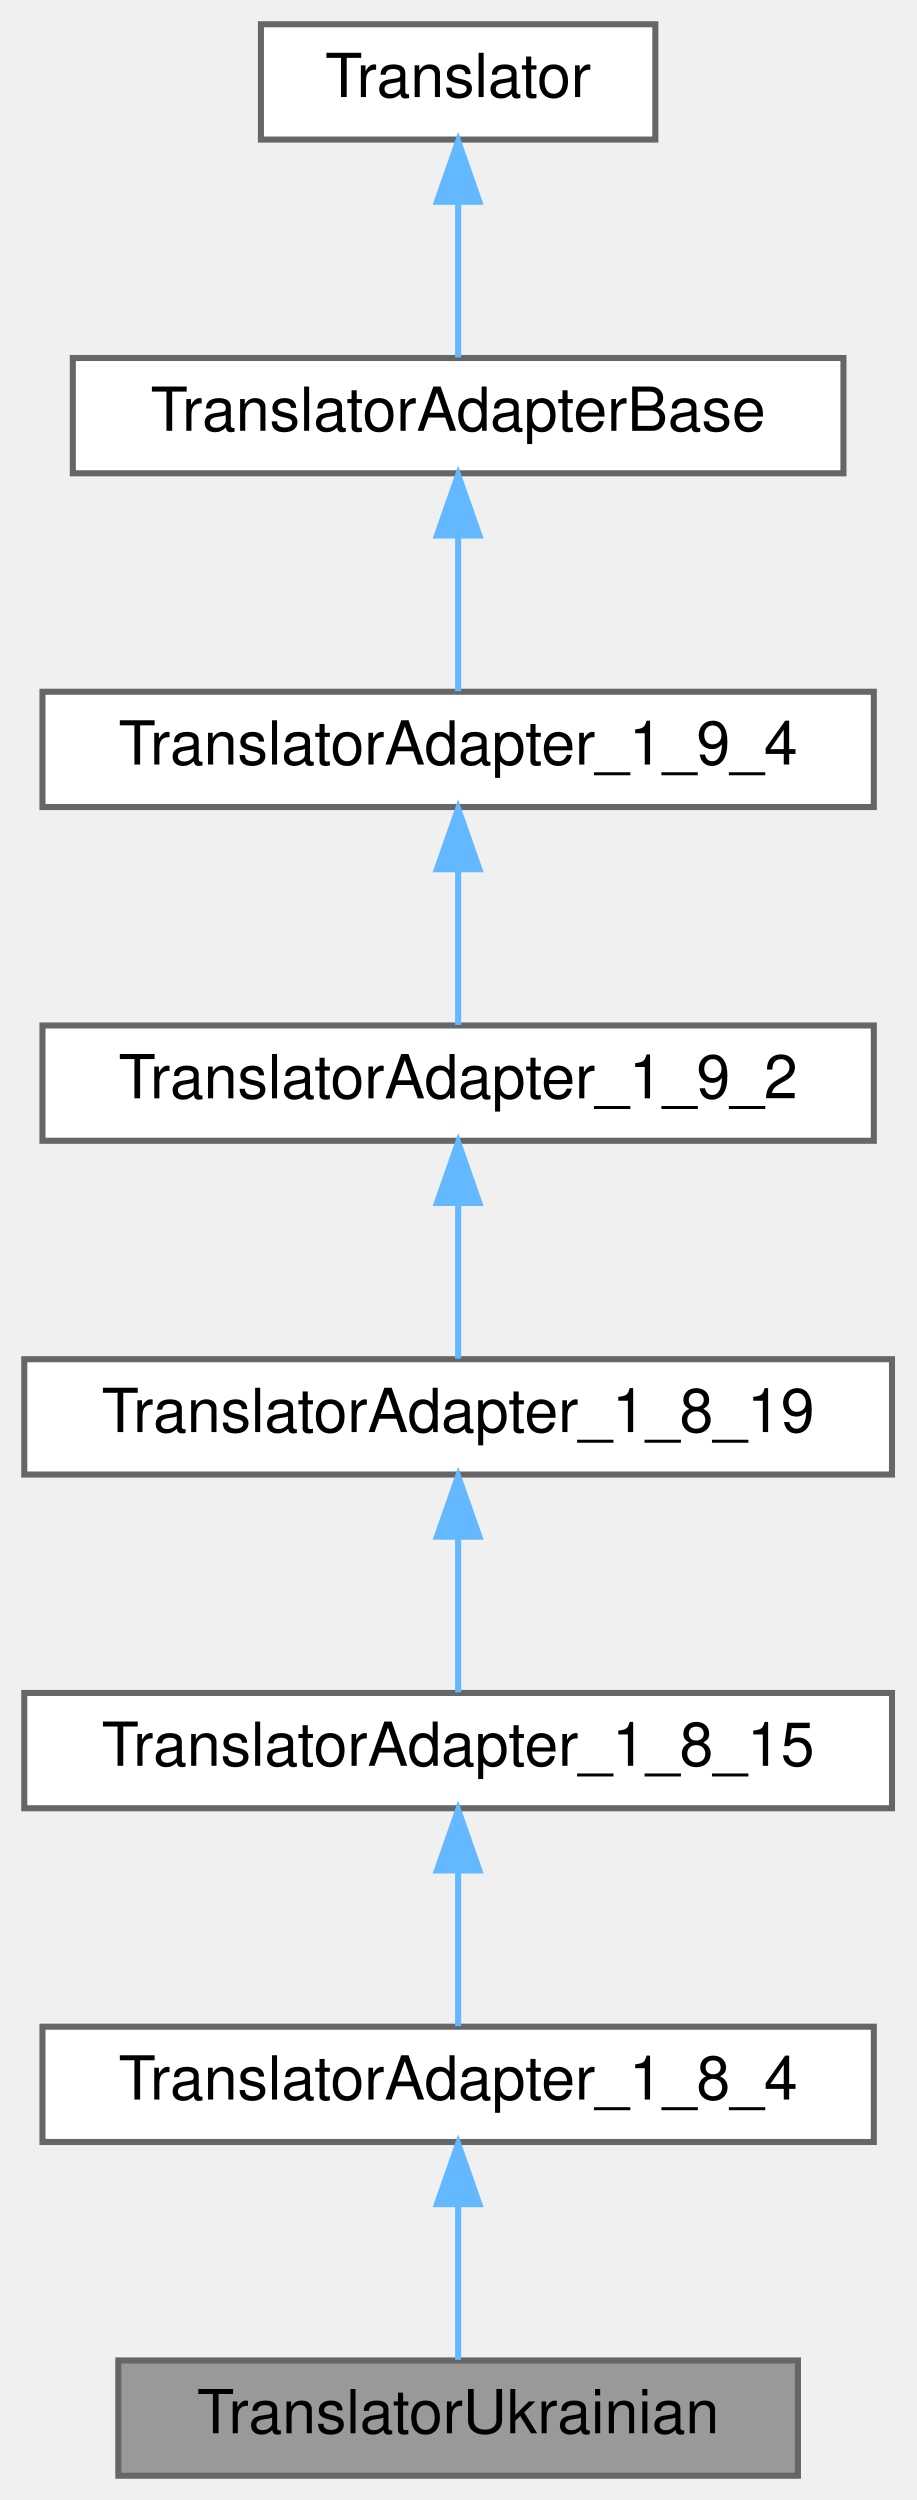
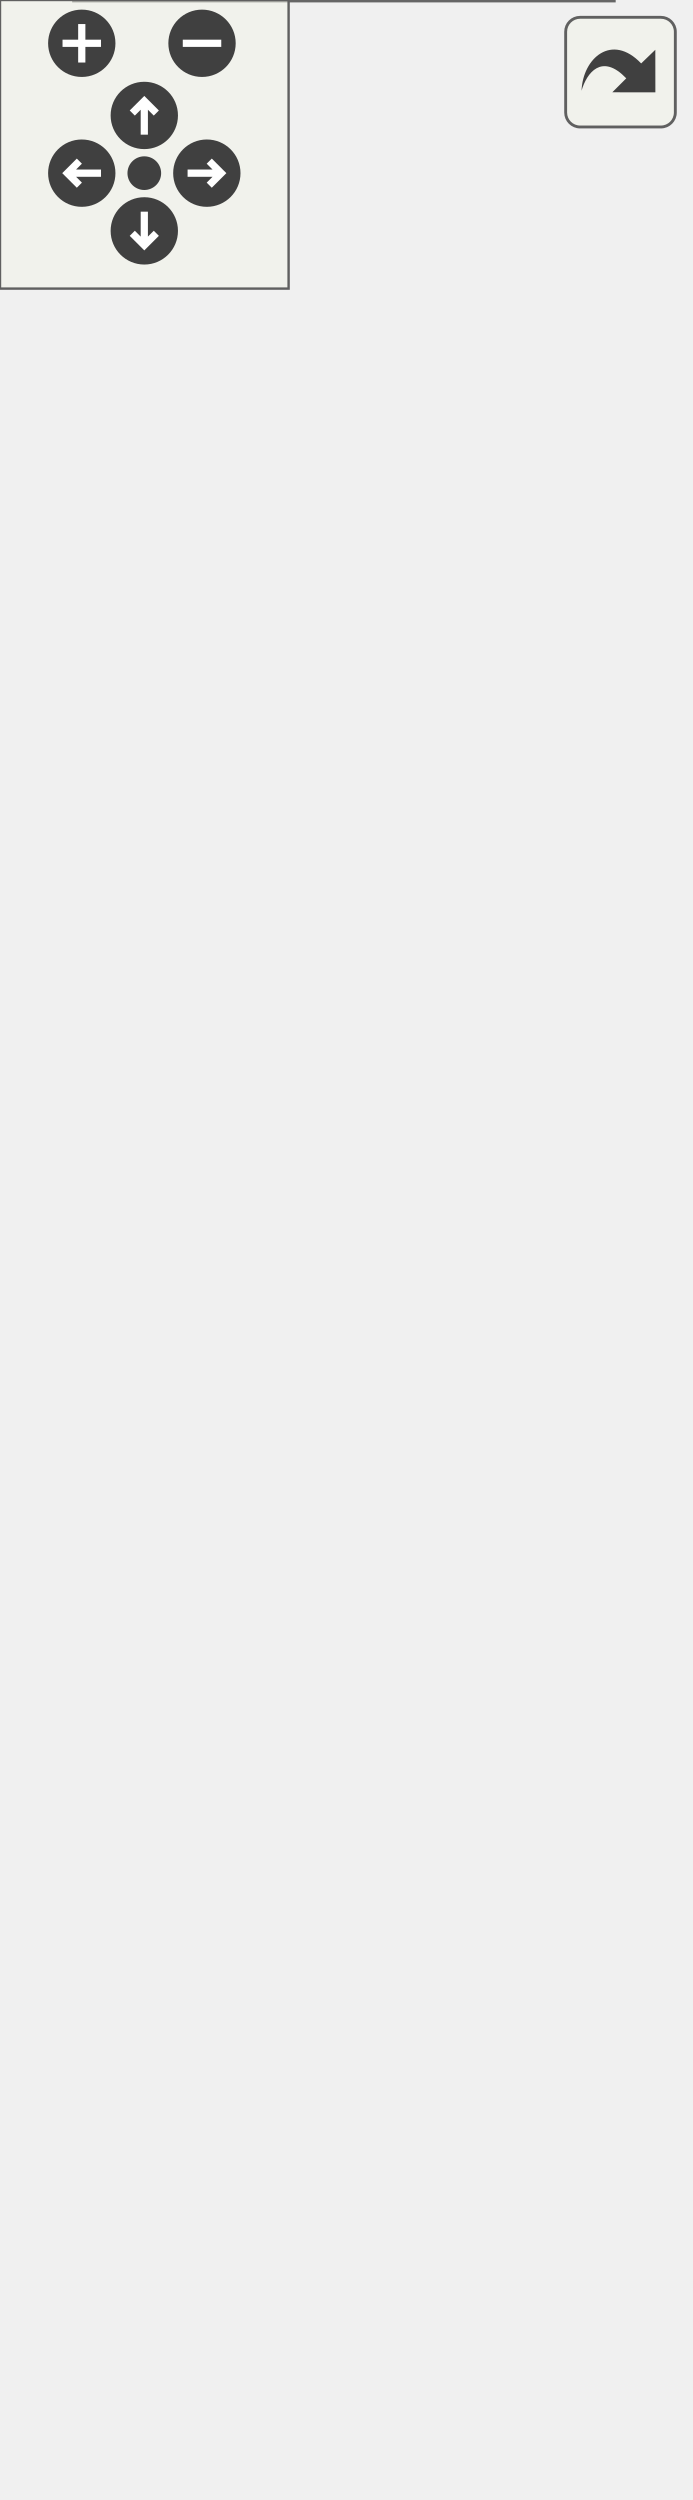
- <svg xmlns="http://www.w3.org/2000/svg" xmlns:xlink="http://www.w3.org/1999/xlink" width="151pt" height="412pt" viewBox="0.00 0.00 151.00 412.00">
-   <g id="graph0" class="graph" transform="scale(1 1) rotate(0) translate(4 408)">
-     <g id="node1" class="node">
-       <g id="a_node1">
-         <a xlink:title=" ">
-           <polygon fill="#999999" stroke="#666666" points="127.5,-19 15.5,-19 15.5,0 127.5,0 127.5,-19" />
-           <text text-anchor="middle" x="71.5" y="-7" font-family="Helvetica,sans-Serif" font-size="10.00">TranslatorUkrainian</text>
-         </a>
+ <svg xmlns="http://www.w3.org/2000/svg" xmlns:xlink="http://www.w3.org/1999/xlink" id="main" version="1.1" xml:space="preserve">
+   <style type="text/css">
+ .edge:hover path { stroke: red; }
+ .edge:hover polygon { stroke: red; fill: red; }
+ </style>
+   <defs>
+     <circle id="rim" cx="0" cy="0" r="7" />
+     <circle id="rim2" cx="0" cy="0" r="3.5" />
+     <g id="zoomPlus">
+       <use xlink:href="#rim" fill="#404040">
+         <set attributeName="fill" to="#808080" begin="zoomplus.mouseover" end="zoomplus.mouseout" />
+       </use>
+       <path d="M-4,0h8M0,-4v8" fill="none" stroke="white" stroke-width="1.5" pointer-events="none" />
+     </g>
+     <g id="zoomMin">
+       <use xlink:href="#rim" fill="#404040">
+         <set attributeName="fill" to="#808080" begin="zoomminus.mouseover" end="zoomminus.mouseout" />
+       </use>
+       <path d="M-4,0h8" fill="none" stroke="white" stroke-width="1.5" pointer-events="none" />
+     </g>
+     <g id="dirArrow">
+       <path fill="none" stroke="white" stroke-width="1.5" d="M0,-3.0v7 M-2.5,-0.5L0,-3.0L2.5,-0.5" />
+     </g>
+     <g id="resetDef">
+       <use xlink:href="#rim2" fill="#404040">
+         <set attributeName="fill" to="#808080" begin="reset.mouseover" end="reset.mouseout" />
+       </use>
+     </g>
+   </defs>
+   <svg id="graph" class="graph">
+     <g id="viewport">
+       <g id="node1" class="node">
+         <g id="a_node1">
+           <a xlink:title=" ">
+             <polygon fill="#999999" stroke="#666666" points="127.5,-19 15.5,-19 15.5,0 127.5,0 127.5,-19" />
+             <text text-anchor="middle" x="71.5" y="-7" font-family="Helvetica,sans-Serif" font-size="10.00">TranslatorUkrainian</text>
+           </a>
+         </g>
+       </g>
+       <g id="node2" class="node">
+         <g id="a_node2">
+           <a xlink:href="../../de/d2f/class_translator_adapter__1__8__4.html" target="_top" xlink:title=" ">
+             <polygon fill="white" stroke="#666666" points="140,-74 3,-74 3,-55 140,-55 140,-74" />
+             <text text-anchor="middle" x="71.5" y="-62" font-family="Helvetica,sans-Serif" font-size="10.00">TranslatorAdapter_1_8_4</text>
+           </a>
+         </g>
+       </g>
+       <g id="edge1" class="edge">
+         <path fill="none" stroke="#63b8ff" d="M71.5,-44.66C71.5,-35.93 71.5,-25.99 71.5,-19.09" />
+         <polygon fill="#63b8ff" stroke="#63b8ff" points="68,-44.75 71.5,-54.75 75,-44.75 68,-44.75" />
+       </g>
+       <g id="node3" class="node">
+         <g id="a_node3">
+           <a xlink:href="../../d4/d2e/class_translator_adapter__1__8__15.html" target="_top" xlink:title=" ">
+             <polygon fill="white" stroke="#666666" points="143,-129 0,-129 0,-110 143,-110 143,-129" />
+             <text text-anchor="middle" x="71.5" y="-117" font-family="Helvetica,sans-Serif" font-size="10.00">TranslatorAdapter_1_8_15</text>
+           </a>
+         </g>
+       </g>
+       <g id="edge2" class="edge">
+         <path fill="none" stroke="#63b8ff" d="M71.5,-99.66C71.5,-90.93 71.5,-80.99 71.5,-74.09" />
+         <polygon fill="#63b8ff" stroke="#63b8ff" points="68,-99.75 71.5,-109.75 75,-99.75 68,-99.75" />
+       </g>
+       <g id="node4" class="node">
+         <g id="a_node4">
+           <a xlink:href="../../de/dde/class_translator_adapter__1__8__19.html" target="_top" xlink:title=" ">
+             <polygon fill="white" stroke="#666666" points="143,-184 0,-184 0,-165 143,-165 143,-184" />
+             <text text-anchor="middle" x="71.5" y="-172" font-family="Helvetica,sans-Serif" font-size="10.00">TranslatorAdapter_1_8_19</text>
+           </a>
+         </g>
+       </g>
+       <g id="edge3" class="edge">
+         <path fill="none" stroke="#63b8ff" d="M71.5,-154.66C71.5,-145.93 71.5,-135.99 71.5,-129.09" />
+         <polygon fill="#63b8ff" stroke="#63b8ff" points="68,-154.75 71.5,-164.75 75,-154.75 68,-154.75" />
+       </g>
+       <g id="node5" class="node">
+         <g id="a_node5">
+           <a xlink:href="../../d3/d2e/class_translator_adapter__1__9__2.html" target="_top" xlink:title=" ">
+             <polygon fill="white" stroke="#666666" points="140,-239 3,-239 3,-220 140,-220 140,-239" />
+             <text text-anchor="middle" x="71.5" y="-227" font-family="Helvetica,sans-Serif" font-size="10.00">TranslatorAdapter_1_9_2</text>
+           </a>
+         </g>
+       </g>
+       <g id="edge4" class="edge">
+         <path fill="none" stroke="#63b8ff" d="M71.5,-209.66C71.5,-200.93 71.5,-190.99 71.5,-184.09" />
+         <polygon fill="#63b8ff" stroke="#63b8ff" points="68,-209.75 71.5,-219.75 75,-209.75 68,-209.75" />
+       </g>
+       <g id="node6" class="node">
+         <g id="a_node6">
+           <a xlink:href="../../d0/d33/class_translator_adapter__1__9__4.html" target="_top" xlink:title=" ">
+             <polygon fill="white" stroke="#666666" points="140,-294 3,-294 3,-275 140,-275 140,-294" />
+             <text text-anchor="middle" x="71.5" y="-282" font-family="Helvetica,sans-Serif" font-size="10.00">TranslatorAdapter_1_9_4</text>
+           </a>
+         </g>
+       </g>
+       <g id="edge5" class="edge">
+         <path fill="none" stroke="#63b8ff" d="M71.5,-264.66C71.5,-255.93 71.5,-245.99 71.5,-239.09" />
+         <polygon fill="#63b8ff" stroke="#63b8ff" points="68,-264.75 71.5,-274.75 75,-264.75 68,-264.75" />
+       </g>
+       <g id="node7" class="node">
+         <g id="a_node7">
+           <a xlink:href="../../dd/dba/class_translator_adapter__1__9__5.html" target="_top" xlink:title=" ">
+             <polygon fill="white" stroke="#666666" points="140,-349 3,-349 3,-330 140,-330 140,-349" />
+             <text text-anchor="middle" x="71.5" y="-337" font-family="Helvetica,sans-Serif" font-size="10.00">TranslatorAdapter_1_9_5</text>
+           </a>
+         </g>
+       </g>
+       <g id="edge6" class="edge">
+         <path fill="none" stroke="#63b8ff" d="M71.5,-319.66C71.5,-310.93 71.5,-300.99 71.5,-294.09" />
+         <polygon fill="#63b8ff" stroke="#63b8ff" points="68,-319.75 71.5,-329.75 75,-319.75 68,-319.75" />
+       </g>
+       <g id="node8" class="node">
+         <g id="a_node8">
+           <a xlink:href="../../db/d6c/class_translator_adapter_base.html" target="_top" xlink:title="Base of the translator adapter tree.">
+             <polygon fill="white" stroke="#666666" points="135,-404 8,-404 8,-385 135,-385 135,-404" />
+             <text text-anchor="middle" x="71.5" y="-392" font-family="Helvetica,sans-Serif" font-size="10.00">TranslatorAdapterBase</text>
+           </a>
+         </g>
+       </g>
+       <g id="edge7" class="edge">
+         <path fill="none" stroke="#63b8ff" d="M71.5,-374.66C71.5,-365.93 71.5,-355.99 71.5,-349.09" />
+         <polygon fill="#63b8ff" stroke="#63b8ff" points="68,-374.75 71.5,-384.75 75,-374.75 68,-374.75" />
+       </g>
+       <g id="node9" class="node">
+         <g id="a_node9">
+           <a xlink:href="../../d8/dfb/class_translator.html" target="_top" xlink:title="Abstract base class for all translatable text fragments.">
+             <polygon fill="white" stroke="#666666" points="104,-459 39,-459 39,-440 104,-440 104,-459" />
+             <text text-anchor="middle" x="71.5" y="-447" font-family="Helvetica,sans-Serif" font-size="10.00">Translator</text>
+           </a>
+         </g>
+       </g>
+       <g id="edge8" class="edge">
+         <path fill="none" stroke="#63b8ff" d="M71.5,-429.66C71.5,-420.93 71.5,-410.99 71.5,-404.09" />
+         <polygon fill="#63b8ff" stroke="#63b8ff" points="68,-429.75 71.5,-439.75 75,-429.75 68,-429.75" />
      </g>
    </g>
-     <g id="node2" class="node">
-       <g id="a_node2">
-         <a xlink:href="../../de/d2f/class_translator_adapter__1__8__4.html" target="_top" xlink:title=" ">
-           <polygon fill="white" stroke="#666666" points="140,-74 3,-74 3,-55 140,-55 140,-74" />
-           <text text-anchor="middle" x="71.5" y="-62" font-family="Helvetica,sans-Serif" font-size="10.00">TranslatorAdapter_1_8_4</text>
-         </a>
-       </g>
+   </svg>
+   <g id="navigator" transform="translate(0 0)" fill="#404254">
+     <rect fill="#f2f5e9" fill-opacity="0.5" stroke="#606060" stroke-width=".5" x="0" y="0" width="60" height="60" />
+     <use id="zoomplus" xlink:href="#zoomPlus" x="17" y="9" />
+     <use id="zoomminus" xlink:href="#zoomMin" x="42" y="9" />
+     <use id="reset" xlink:href="#resetDef" x="30" y="36" />
+     <g id="arrowUp" xlink:href="#dirArrow" transform="translate(30 24)">
+       <use xlink:href="#rim" fill="#404040">
+         <set attributeName="fill" to="#808080" begin="arrowUp.mouseover" end="arrowUp.mouseout" />
+       </use>
+       <path fill="none" stroke="white" stroke-width="1.5" d="M0,-3.0v7 M-2.5,-0.5L0,-3.0L2.5,-0.5" />
    </g>
-     <g id="edge1" class="edge">
-       <path fill="none" stroke="#63b8ff" d="M71.5,-44.66C71.5,-35.93 71.5,-25.99 71.5,-19.09" />
-       <polygon fill="#63b8ff" stroke="#63b8ff" points="68,-44.75 71.5,-54.75 75,-44.75 68,-44.75" />
+     <g id="arrowRight" xlink:href="#dirArrow" transform="rotate(90) translate(36 -43)">
+       <use xlink:href="#rim" fill="#404040">
+         <set attributeName="fill" to="#808080" begin="arrowRight.mouseover" end="arrowRight.mouseout" />
+       </use>
+       <path fill="none" stroke="white" stroke-width="1.5" d="M0,-3.0v7 M-2.5,-0.5L0,-3.0L2.5,-0.5" />
    </g>
-     <g id="node3" class="node">
-       <g id="a_node3">
-         <a xlink:href="../../d4/d2e/class_translator_adapter__1__8__15.html" target="_top" xlink:title=" ">
-           <polygon fill="white" stroke="#666666" points="143,-129 0,-129 0,-110 143,-110 143,-129" />
-           <text text-anchor="middle" x="71.5" y="-117" font-family="Helvetica,sans-Serif" font-size="10.00">TranslatorAdapter_1_8_15</text>
-         </a>
-       </g>
+     <g id="arrowDown" xlink:href="#dirArrow" transform="rotate(180) translate(-30 -48)">
+       <use xlink:href="#rim" fill="#404040">
+         <set attributeName="fill" to="#808080" begin="arrowDown.mouseover" end="arrowDown.mouseout" />
+       </use>
+       <path fill="none" stroke="white" stroke-width="1.5" d="M0,-3.0v7 M-2.5,-0.5L0,-3.0L2.5,-0.5" />
    </g>
-     <g id="edge2" class="edge">
-       <path fill="none" stroke="#63b8ff" d="M71.5,-99.66C71.5,-90.93 71.5,-80.99 71.5,-74.09" />
-       <polygon fill="#63b8ff" stroke="#63b8ff" points="68,-99.75 71.5,-109.75 75,-99.75 68,-99.75" />
-     </g>
-     <g id="node4" class="node">
-       <g id="a_node4">
-         <a xlink:href="../../de/dde/class_translator_adapter__1__8__19.html" target="_top" xlink:title=" ">
-           <polygon fill="white" stroke="#666666" points="143,-184 0,-184 0,-165 143,-165 143,-184" />
-           <text text-anchor="middle" x="71.5" y="-172" font-family="Helvetica,sans-Serif" font-size="10.00">TranslatorAdapter_1_8_19</text>
-         </a>
-       </g>
-     </g>
-     <g id="edge3" class="edge">
-       <path fill="none" stroke="#63b8ff" d="M71.5,-154.66C71.5,-145.93 71.5,-135.99 71.5,-129.09" />
-       <polygon fill="#63b8ff" stroke="#63b8ff" points="68,-154.75 71.5,-164.75 75,-154.75 68,-154.75" />
-     </g>
-     <g id="node5" class="node">
-       <g id="a_node5">
-         <a xlink:href="../../d3/d2e/class_translator_adapter__1__9__2.html" target="_top" xlink:title=" ">
-           <polygon fill="white" stroke="#666666" points="140,-239 3,-239 3,-220 140,-220 140,-239" />
-           <text text-anchor="middle" x="71.5" y="-227" font-family="Helvetica,sans-Serif" font-size="10.00">TranslatorAdapter_1_9_2</text>
-         </a>
-       </g>
-     </g>
-     <g id="edge4" class="edge">
-       <path fill="none" stroke="#63b8ff" d="M71.5,-209.66C71.5,-200.93 71.5,-190.99 71.5,-184.09" />
-       <polygon fill="#63b8ff" stroke="#63b8ff" points="68,-209.75 71.5,-219.75 75,-209.75 68,-209.75" />
-     </g>
-     <g id="node6" class="node">
-       <g id="a_node6">
-         <a xlink:href="../../d0/d33/class_translator_adapter__1__9__4.html" target="_top" xlink:title=" ">
-           <polygon fill="white" stroke="#666666" points="140,-294 3,-294 3,-275 140,-275 140,-294" />
-           <text text-anchor="middle" x="71.5" y="-282" font-family="Helvetica,sans-Serif" font-size="10.00">TranslatorAdapter_1_9_4</text>
-         </a>
-       </g>
-     </g>
-     <g id="edge5" class="edge">
-       <path fill="none" stroke="#63b8ff" d="M71.5,-264.66C71.5,-255.93 71.5,-245.99 71.5,-239.09" />
-       <polygon fill="#63b8ff" stroke="#63b8ff" points="68,-264.75 71.5,-274.75 75,-264.75 68,-264.75" />
-     </g>
-     <g id="node7" class="node">
-       <g id="a_node7">
-         <a xlink:href="../../db/d6c/class_translator_adapter_base.html" target="_top" xlink:title="Base of the translator adapter tree.">
-           <polygon fill="white" stroke="#666666" points="135,-349 8,-349 8,-330 135,-330 135,-349" />
-           <text text-anchor="middle" x="71.5" y="-337" font-family="Helvetica,sans-Serif" font-size="10.00">TranslatorAdapterBase</text>
-         </a>
-       </g>
-     </g>
-     <g id="edge6" class="edge">
-       <path fill="none" stroke="#63b8ff" d="M71.5,-319.66C71.5,-310.93 71.5,-300.99 71.5,-294.09" />
-       <polygon fill="#63b8ff" stroke="#63b8ff" points="68,-319.75 71.5,-329.75 75,-319.75 68,-319.75" />
-     </g>
-     <g id="node8" class="node">
-       <g id="a_node8">
-         <a xlink:href="../../d8/dfb/class_translator.html" target="_top" xlink:title="Abstract base class for all translatable text fragments.">
-           <polygon fill="white" stroke="#666666" points="104,-404 39,-404 39,-385 104,-385 104,-404" />
-           <text text-anchor="middle" x="71.5" y="-392" font-family="Helvetica,sans-Serif" font-size="10.00">Translator</text>
-         </a>
-       </g>
-     </g>
-     <g id="edge7" class="edge">
-       <path fill="none" stroke="#63b8ff" d="M71.5,-374.66C71.5,-365.93 71.5,-355.99 71.5,-349.09" />
-       <polygon fill="#63b8ff" stroke="#63b8ff" points="68,-374.75 71.5,-384.75 75,-374.75 68,-374.75" />
+     <g id="arrowLeft" xlink:href="#dirArrow" transform="rotate(270) translate(-36 17)">
+       <use xlink:href="#rim" fill="#404040">
+         <set attributeName="fill" to="#808080" begin="arrowLeft.mouseover" end="arrowLeft.mouseout" />
+       </use>
+       <path fill="none" stroke="white" stroke-width="1.5" d="M0,-3.0v7 M-2.5,-0.5L0,-3.0L2.5,-0.5" />
    </g>
  </g>
+   <svg viewBox="0 0 15 15" width="100%" height="30px" preserveAspectRatio="xMaxYMin meet">
+     <g id="arrow_out" transform="scale(0.3 0.3)">
+       <a xlink:href="class_translator_ukrainian__inherit__graph_org.svg" target="_base">
+         <rect id="button" ry="5" rx="5" y="6" x="6" height="38" width="38" fill="#f2f5e9" fill-opacity="0.5" stroke="#606060" stroke-width="1.0" />
+         <path id="arrow" d="M 11.5,31.437 C 11.94,20.098 22.043,11.323 32.159,21.979 L 37.069,17.246 C 37.069,17.246 37.088,32 37.088,32 L 22.16,31.978 C 22.16,31.978 26.998,27.14 26.998,27.14 C 18.529,18.264 13.292,25.23 11.5,31.437 z" style="fill:#404040;" />
+       </a>
+     </g>
+   </svg>
</svg>
